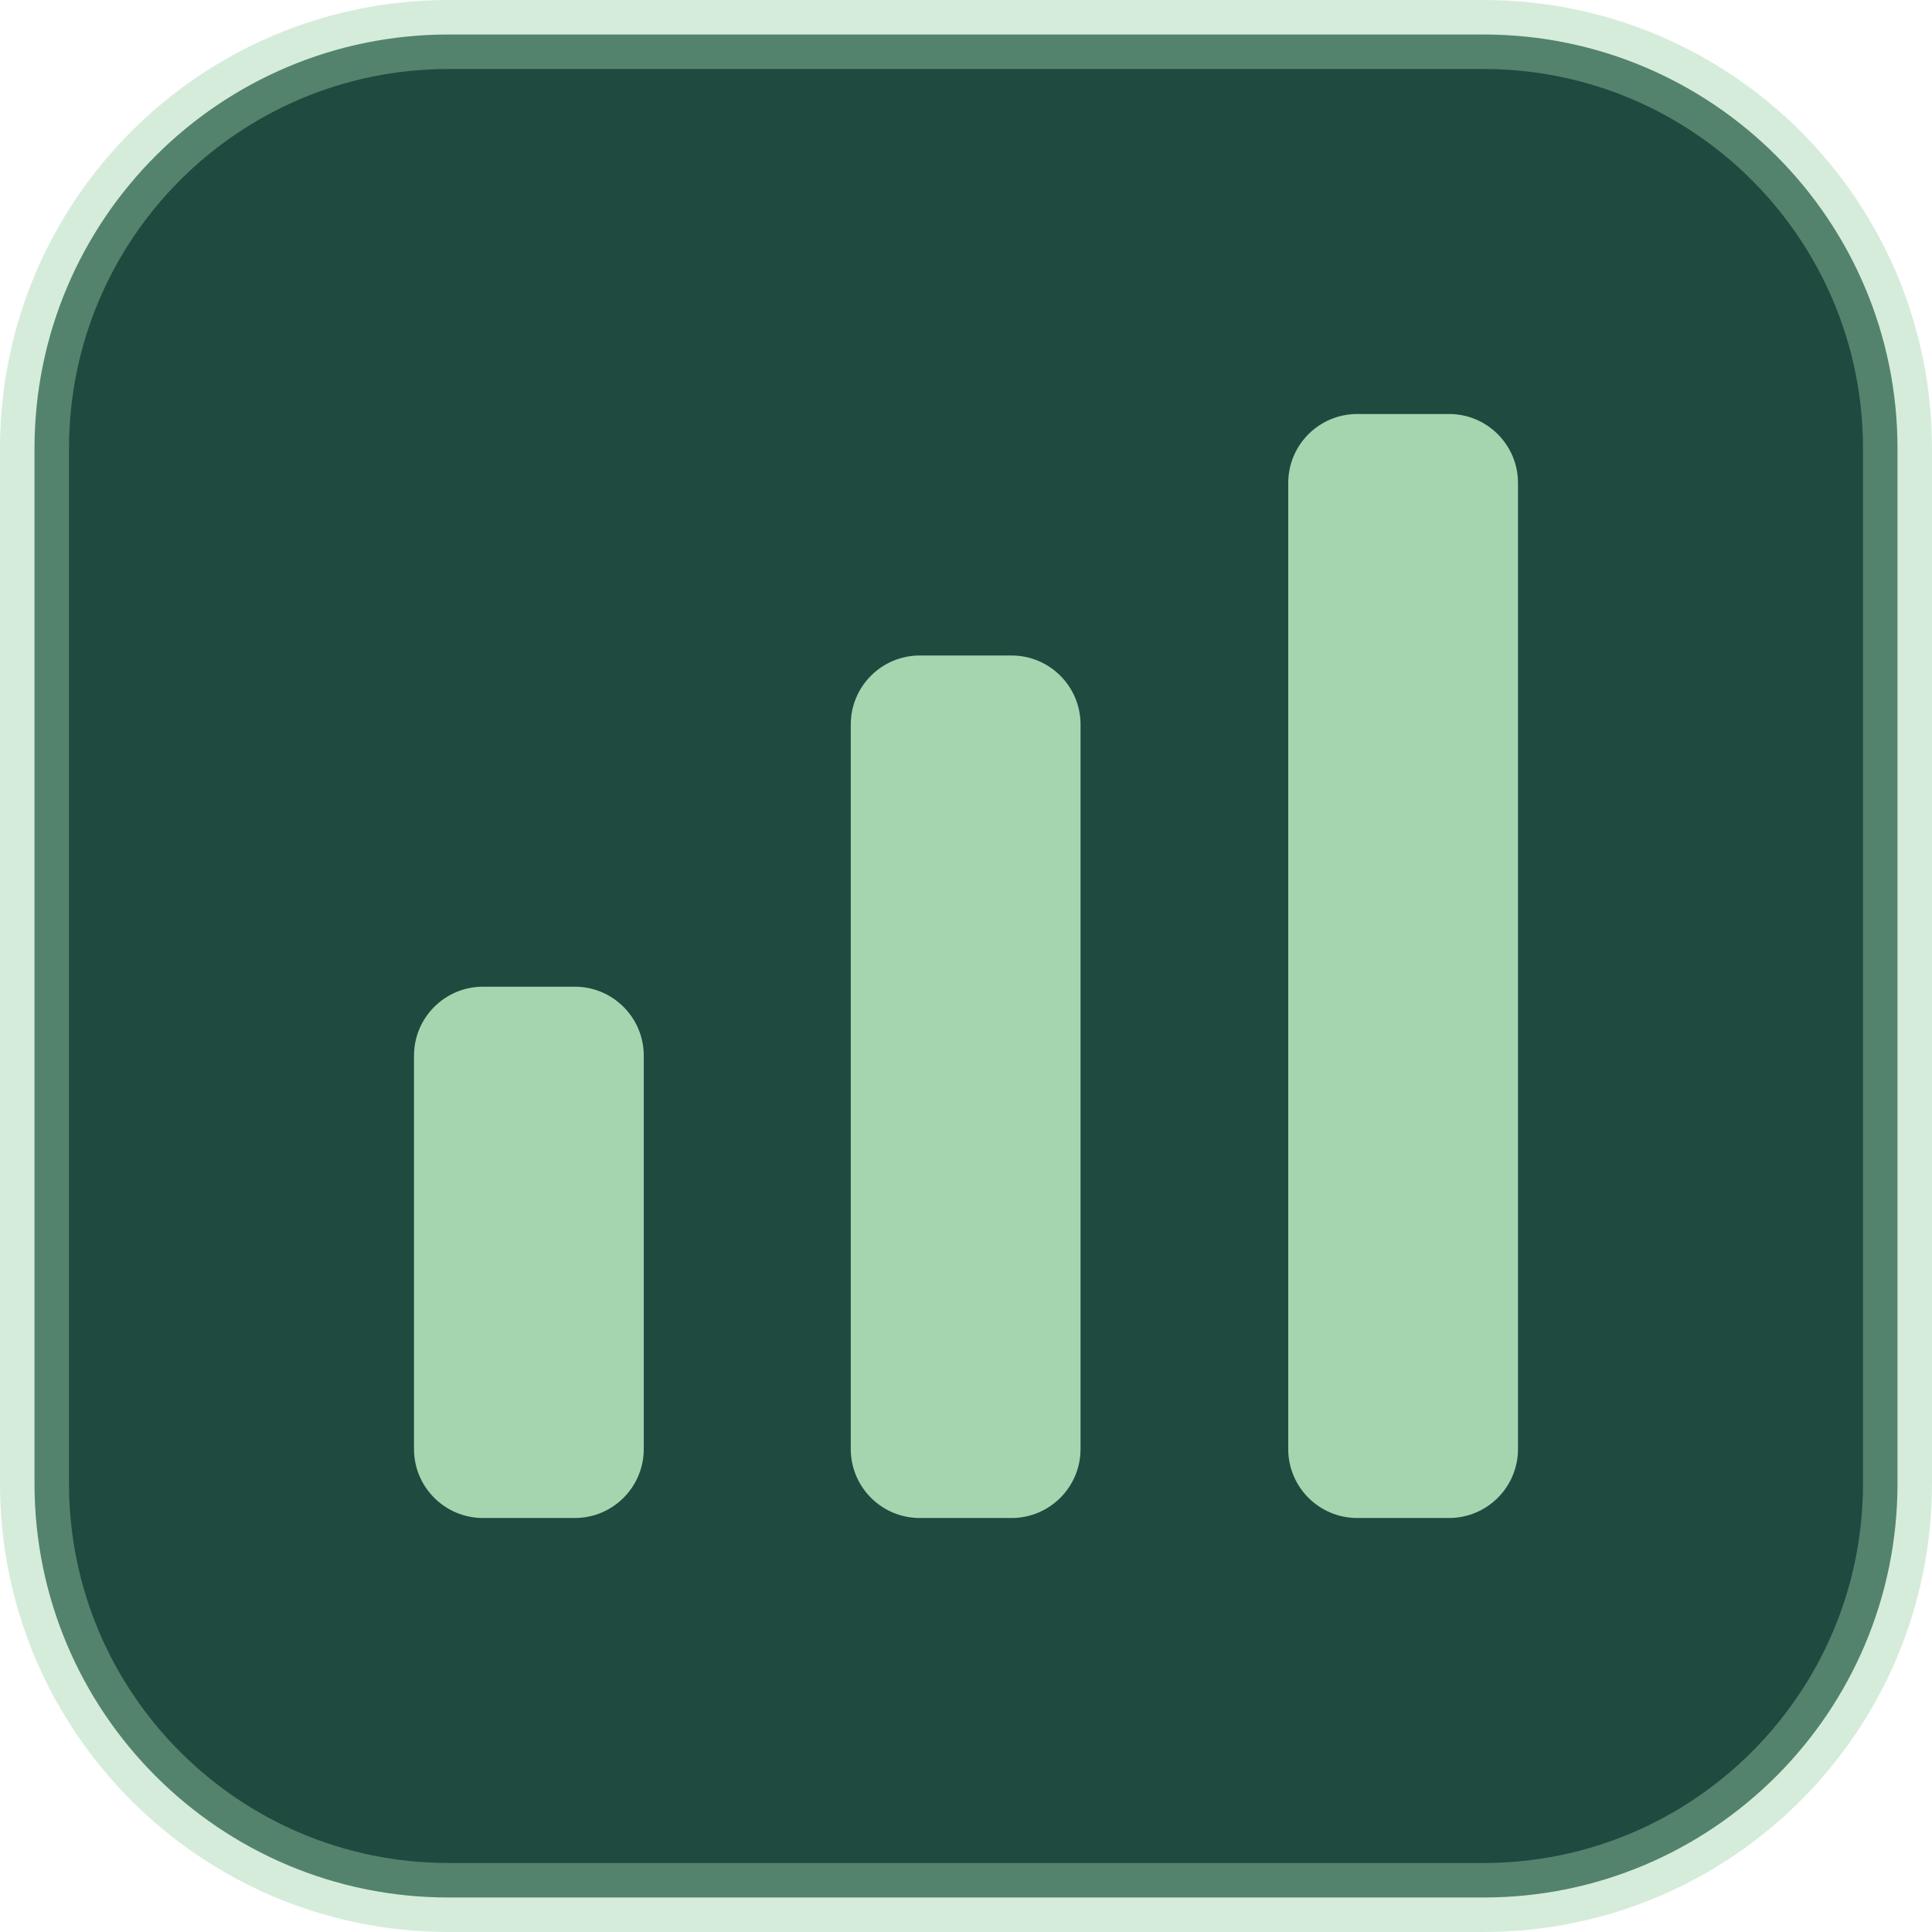
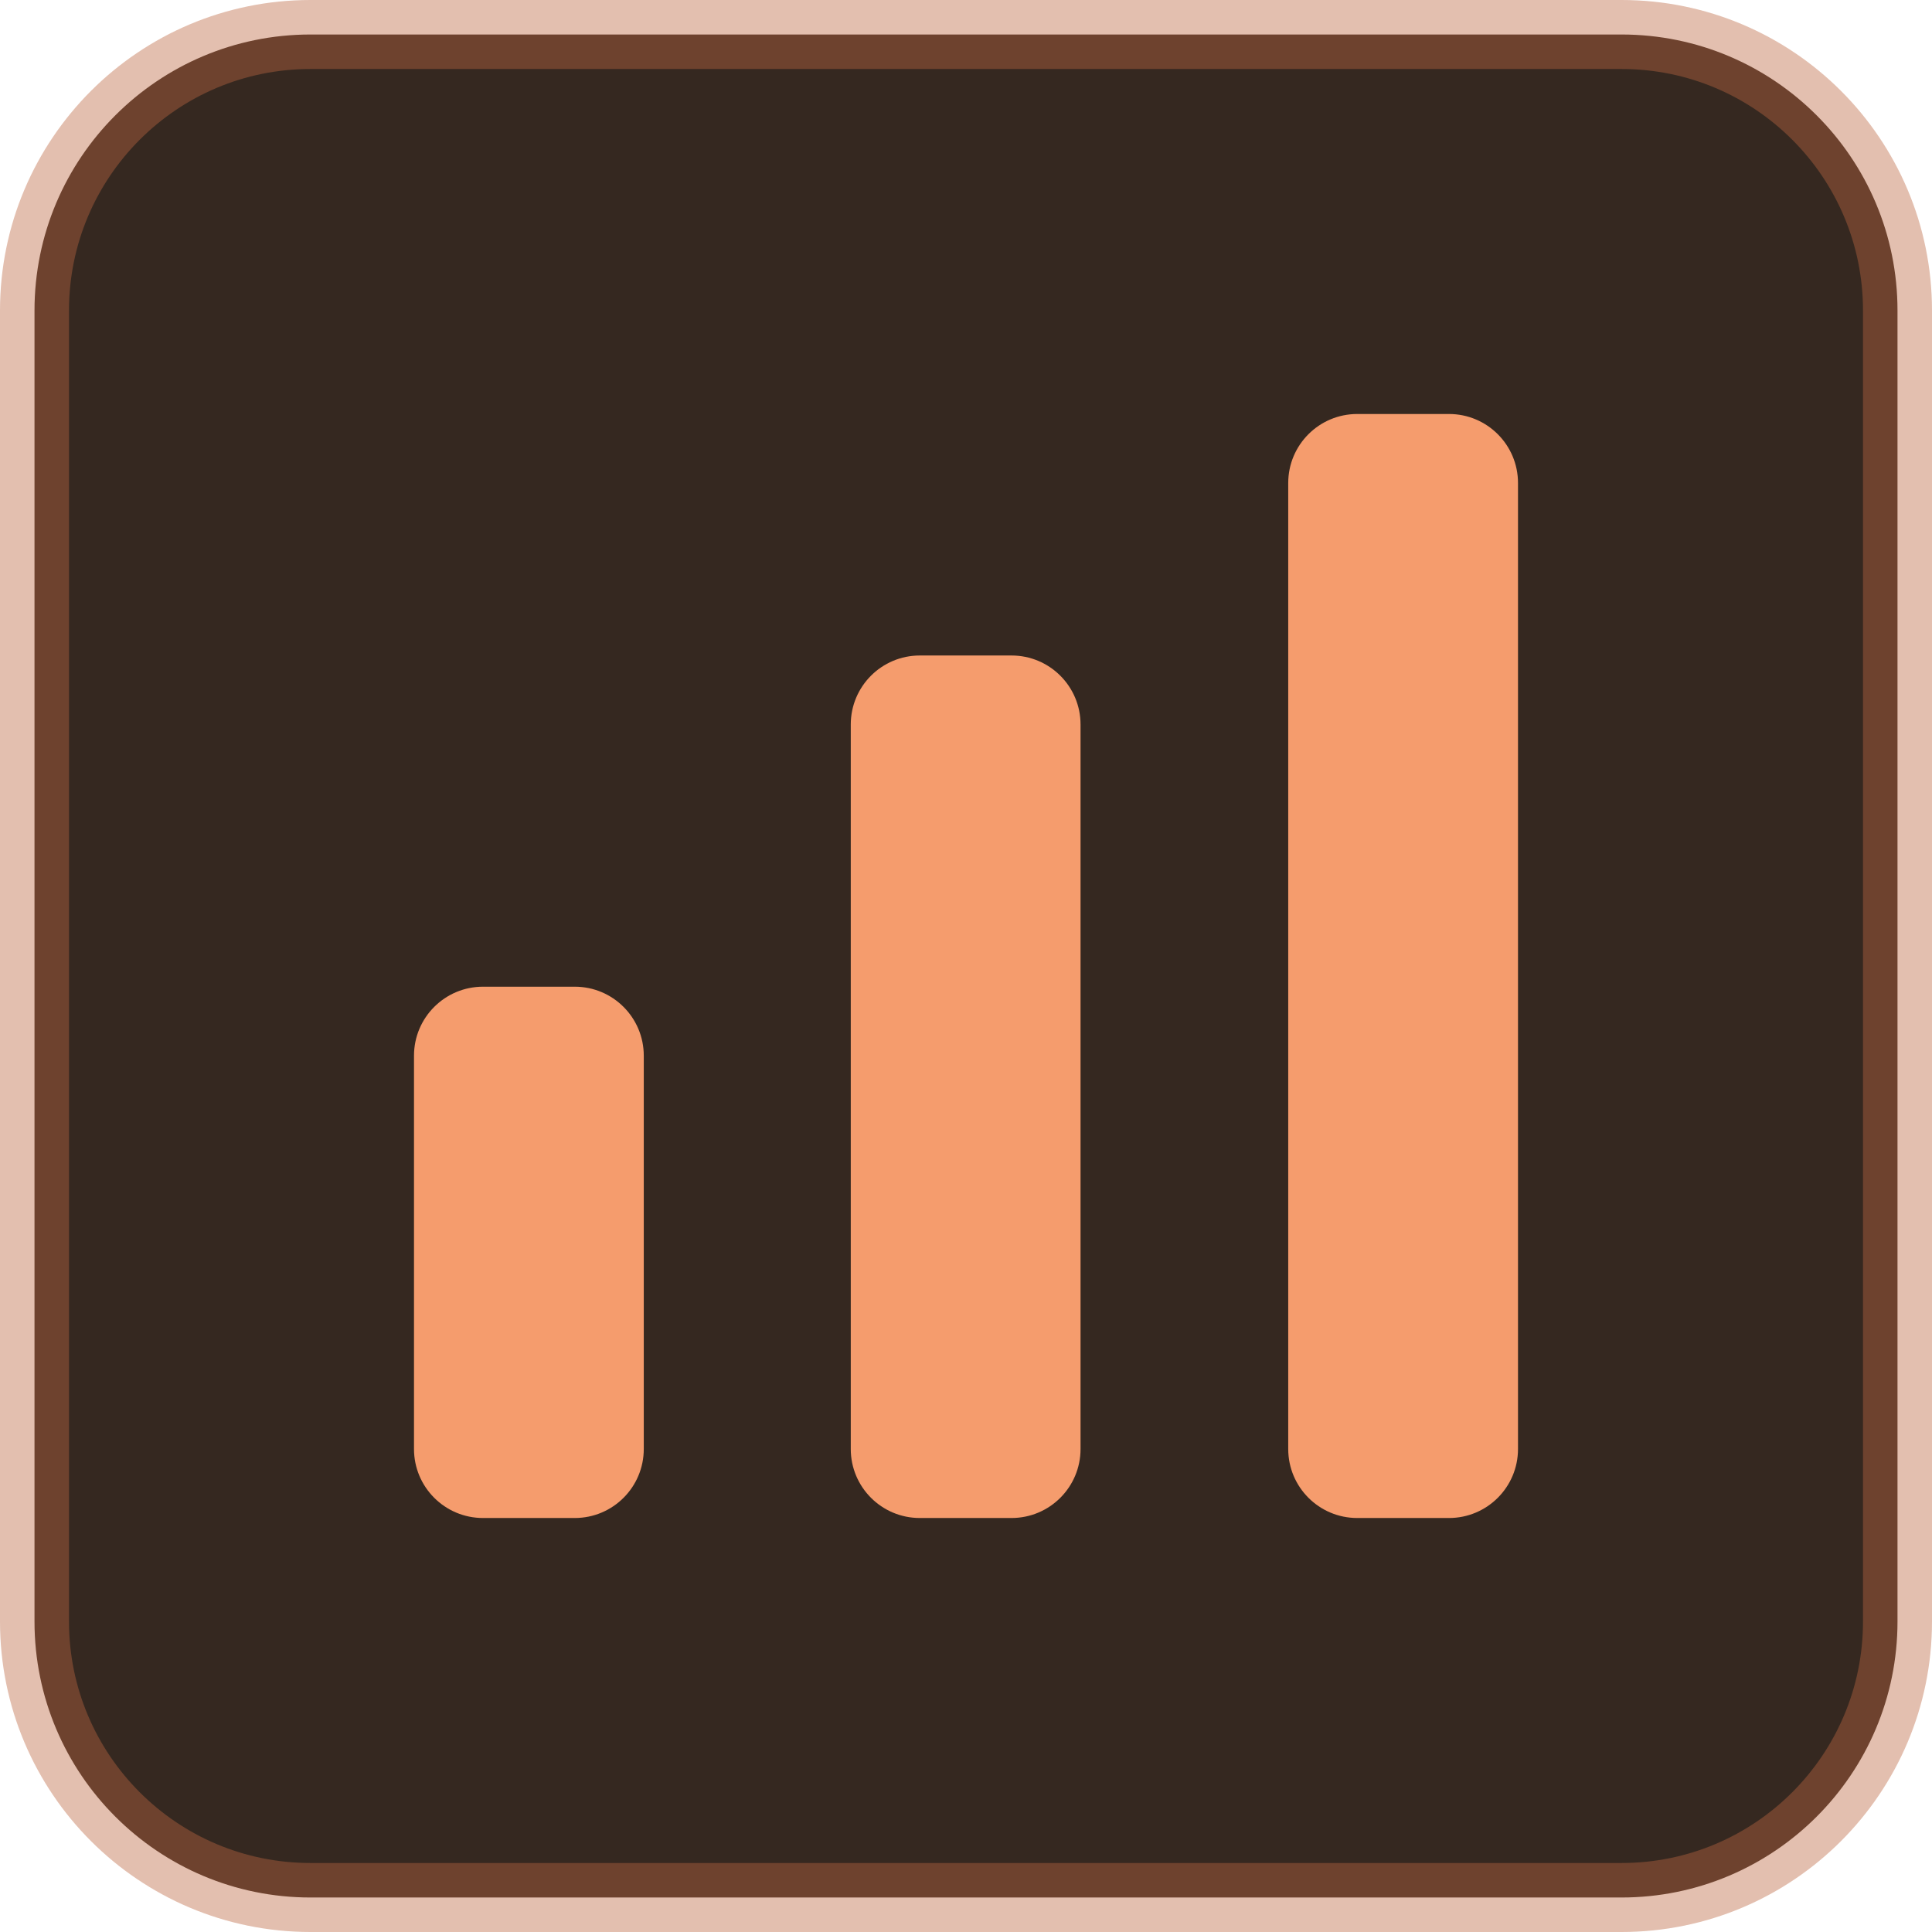
<svg xmlns="http://www.w3.org/2000/svg" viewBox="0 0 28 28">
-   <rect x=".5" y=".5" width="27" height="27" rx="6" fill="#1F4A40" stroke="#9CD3A9" stroke-opacity=".42" />
-   <rect x="6" y="14.3" width="3.33" height="7.7" rx="1" fill="#A5D5AF" />
-   <rect x="12.33" y="9.5" width="3.33" height="12.5" rx="1" fill="#A5D5AF" />
-   <rect x="18.67" y="6" width="3.33" height="16" rx="1" fill="#A5D5AF" />
+   <rect x=".5" y=".5" width="27" height="27" rx="4" fill="#352820" stroke="#BD6841" stroke-opacity=".42" />
+   <rect x="6" y="14.3" width="3.33" height="7.7" rx="1" fill="#F59C6D" />
+   <rect x="12.33" y="9.5" width="3.33" height="12.5" rx="1" fill="#F59C6D" />
+   <rect x="18.67" y="6" width="3.33" height="16" rx="1" fill="#F59C6D" />
</svg>
